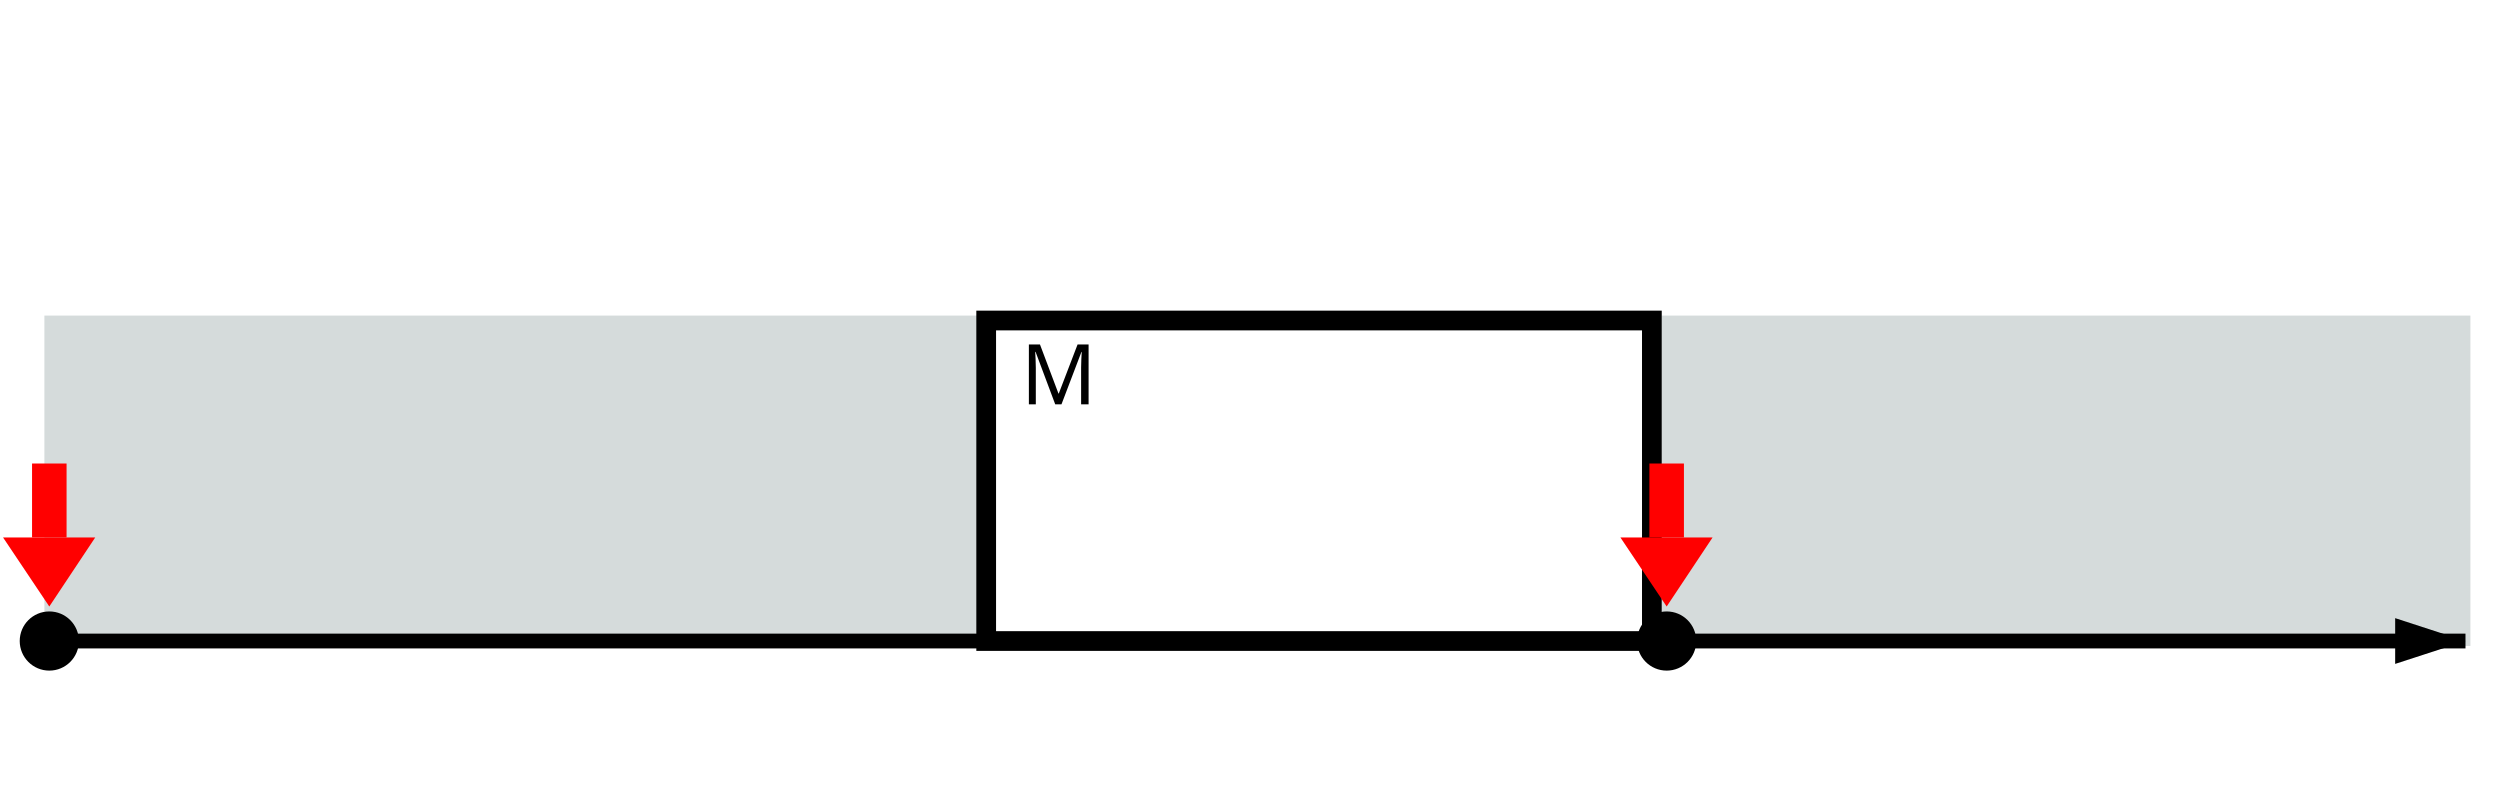
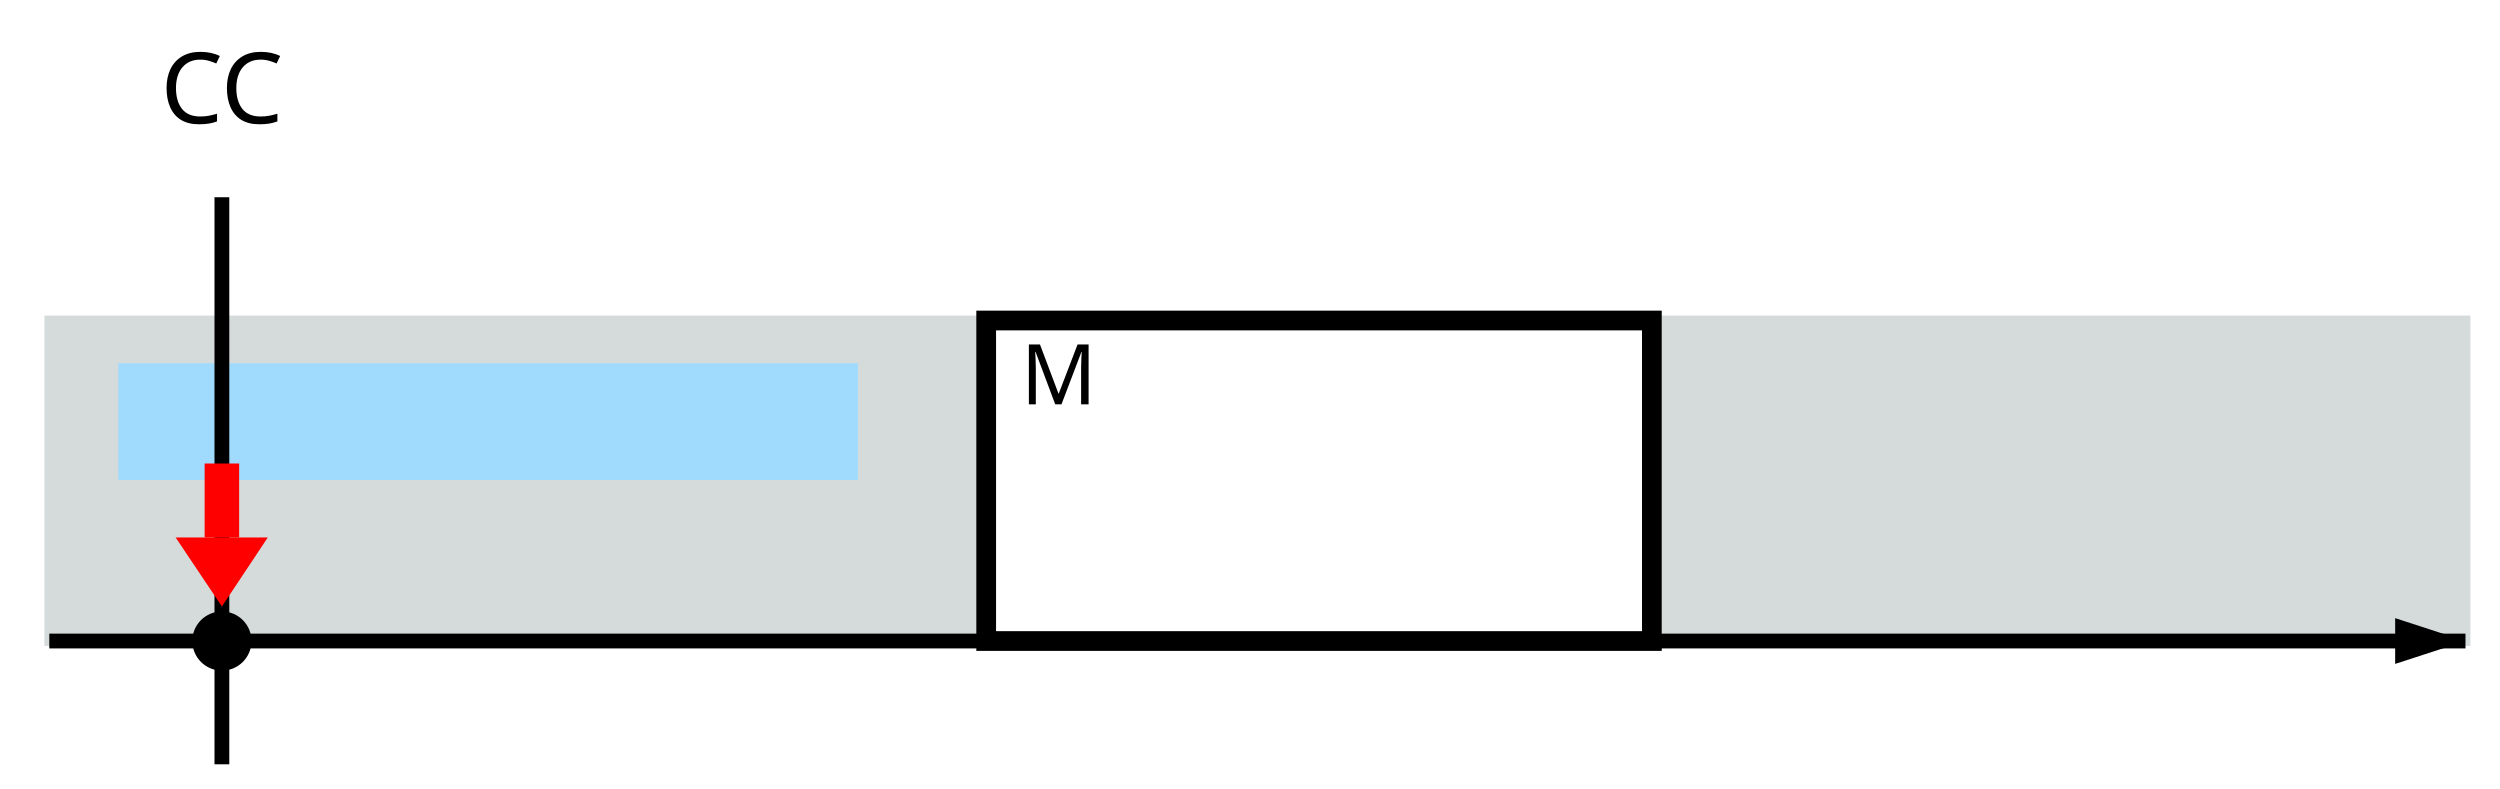
<svg xmlns="http://www.w3.org/2000/svg" width="507px" height="160px">
  <pattern id="dottedPattern" x="10" y="9" width="10" height="10" patternUnits="userSpaceOnUse">
    <circle cx="6" cy="6" r="3" style="stroke: none; fill: orange" />
  </pattern>
  <rect x="10" y="65" width="190" height="65" stroke="#D5DBDB" stroke-width="2" fill="#D5DBDB " />
  <rect x="338" y="65" width="162" height="65" stroke="#D5DBDB" stroke-width="2" fill="#D5DBDB " />
+   <rect x="25" y="74.667" width="148" height="21.667" stroke="#a0dbfd" stroke-width="2" fill="#a0dbfd " />
  <rect x="200" y="65" width="135" height="65" stroke="black" stroke-width="4" fill="none " />
  <text x="207" y="82" font-family="sans-serif" font-size="17px" font-weight="normal" text-anchor="start" alignment-baseline="middle" fill="black">M</text>
+   <line x1="45" y1="40" x2="45" y2="155" stroke="black" stroke-width="3" />
+   <text x="45" y="25" font-family="sans-serif" font-size="20px" font-weight="normal" text-anchor="middle" alignment-baseline="middle" fill="black">CC</text>
  <marker id="Arrowhead" markerWidth="4" markerHeight="2.67" orient="auto" refX="0" refY="1.33">
    <polygon points="0 0, 2 1.33, 0 2.67" fill="red" />
  </marker>
-   <path d="m 10 94 v15" stroke="red" stroke-width="7" marker-end="url(#Arrowhead)" />
-   <circle cx="10" cy="130" r="6" fill="black" />
-   <marker id="Arrowhead" markerWidth="4" markerHeight="2.67" orient="auto" refX="0" refY="1.33">
-     <polygon points="0 0, 2 1.33, 0 2.67" fill="red" />
-   </marker>
-   <path d="m 338 94 v15" stroke="red" stroke-width="7" marker-end="url(#Arrowhead)" />
-   <circle cx="338" cy="130" r="6" fill="black" />
+   <path d="m 45 94 v15" stroke="red" stroke-width="7" marker-end="url(#Arrowhead)" />
+   <circle cx="45" cy="130" r="6" fill="black" />
  <path d="M 10 130 h 490" stroke="#000" stroke-width="3" fill="none" />
  <path d="M 500 130 l -14.26 4.64v -9.28z" stroke="#000" stroke-width="0" />
</svg>
